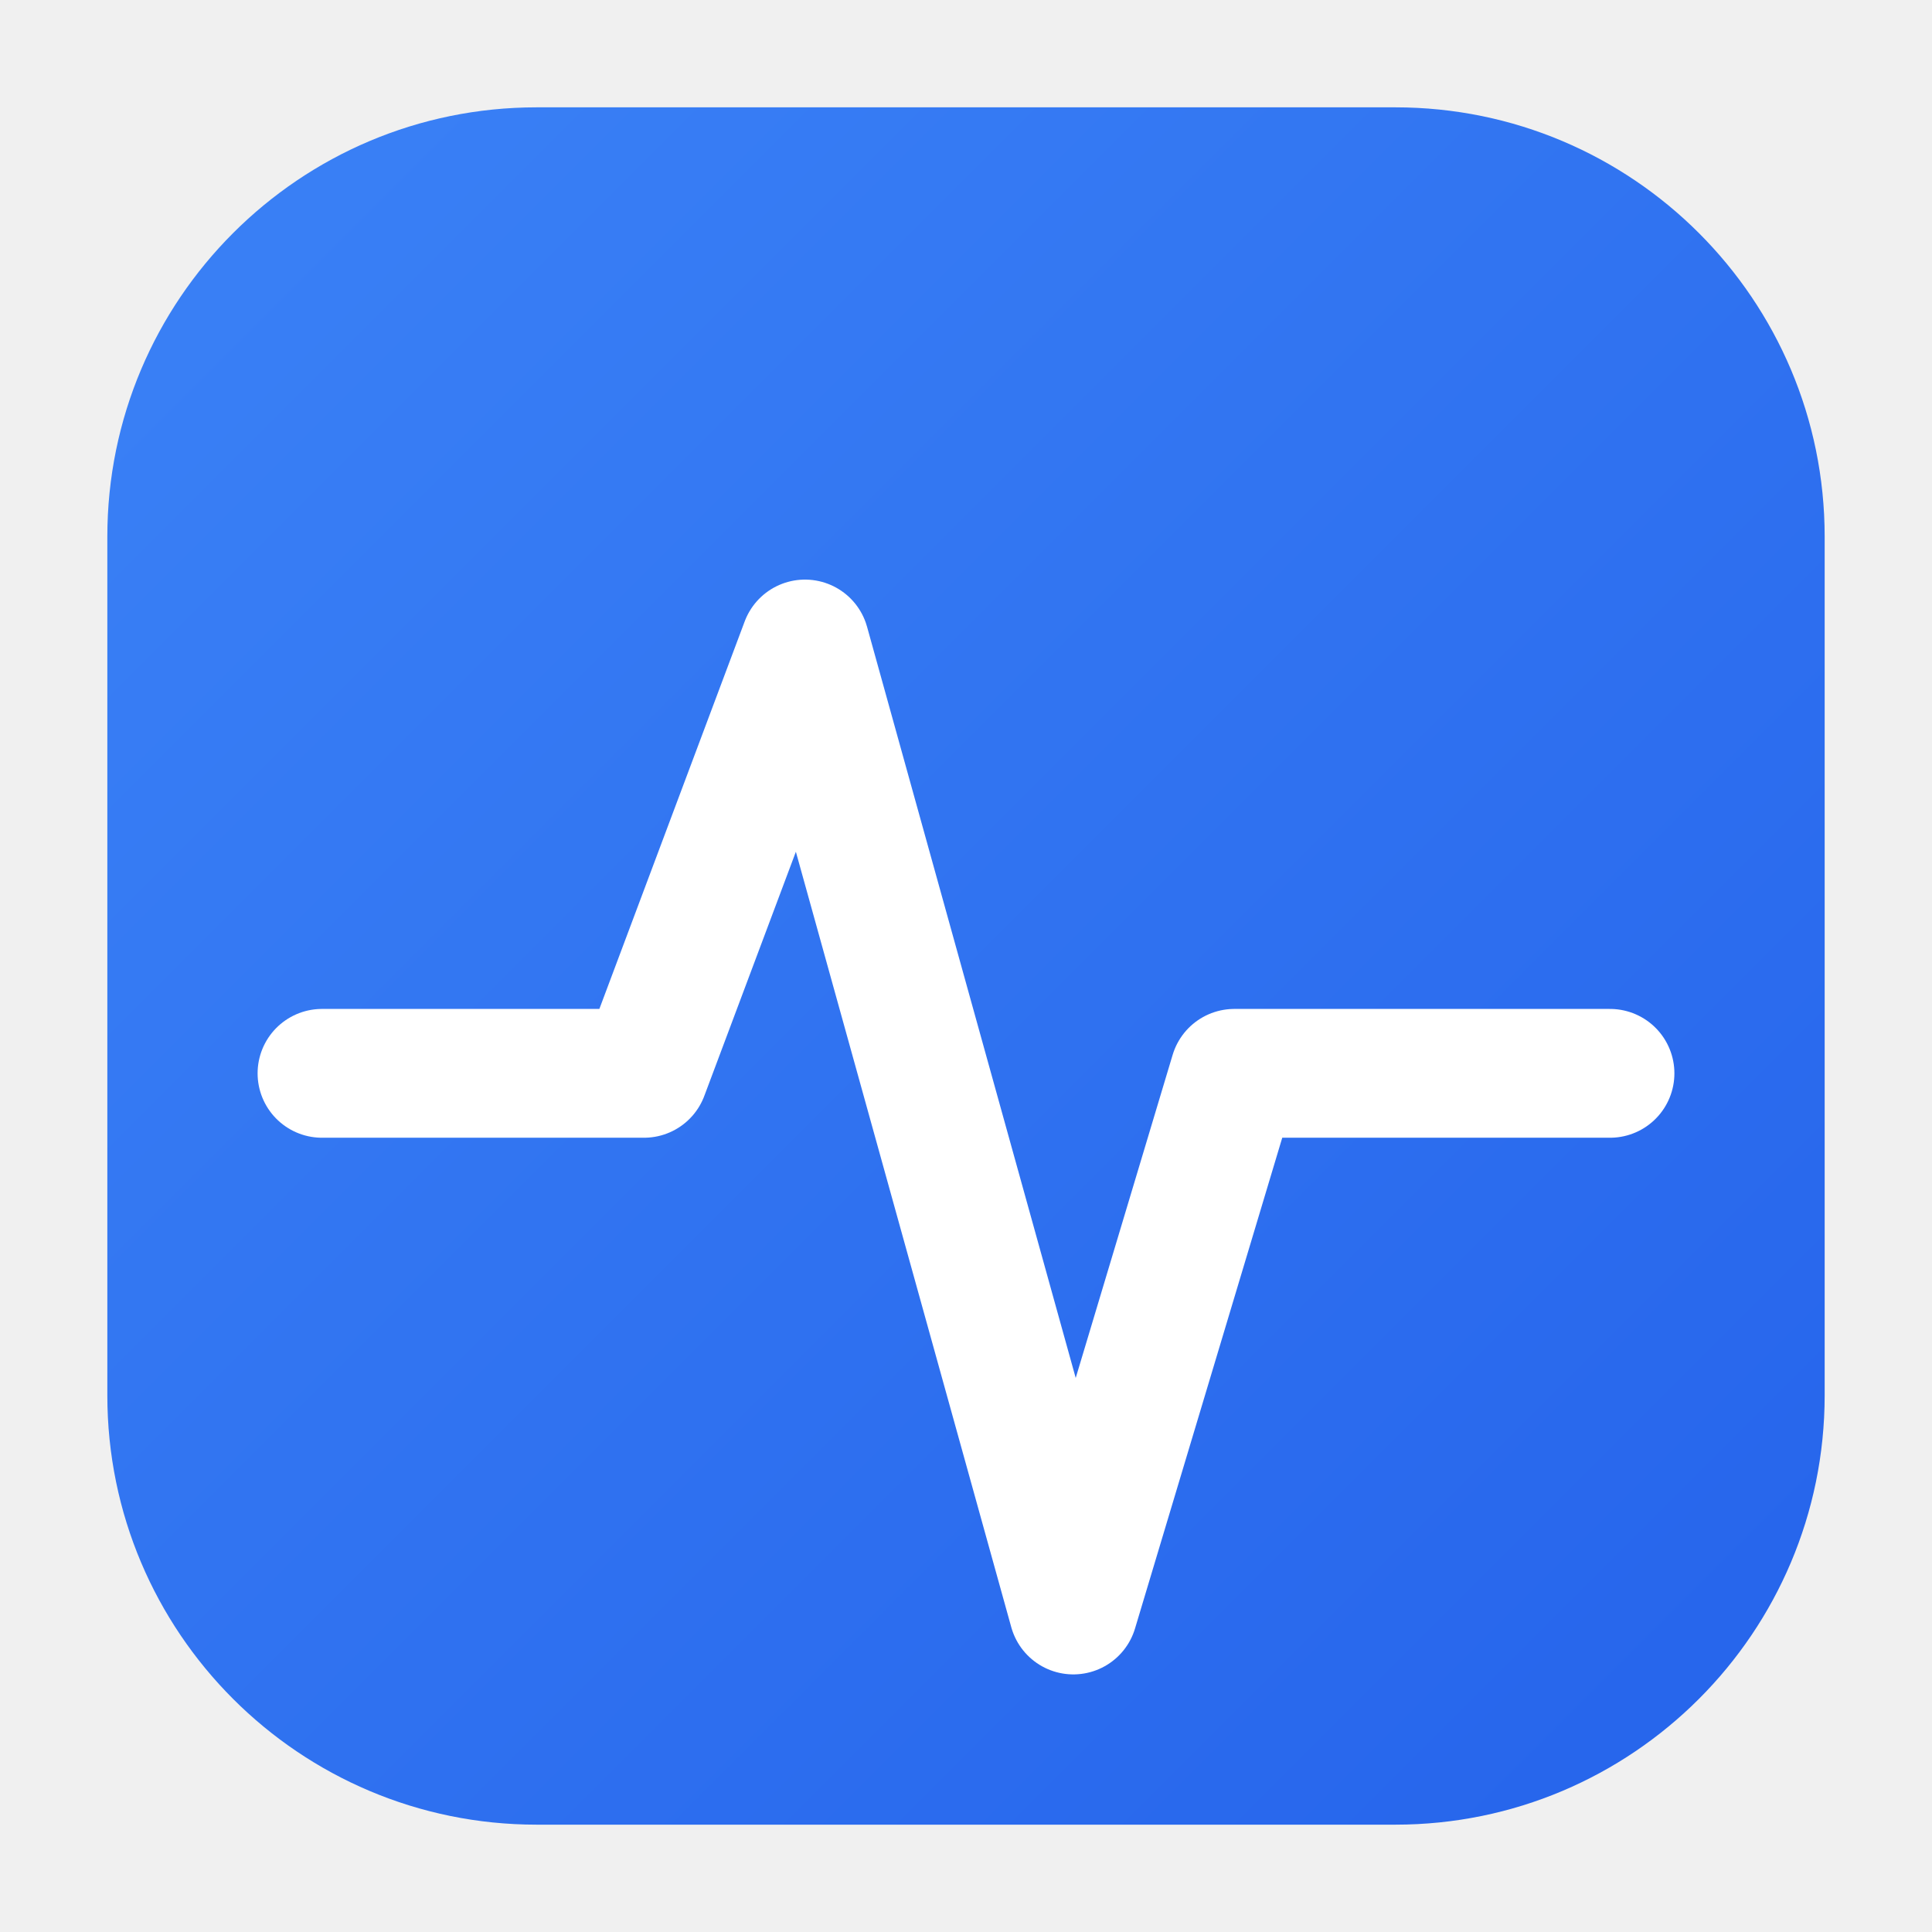
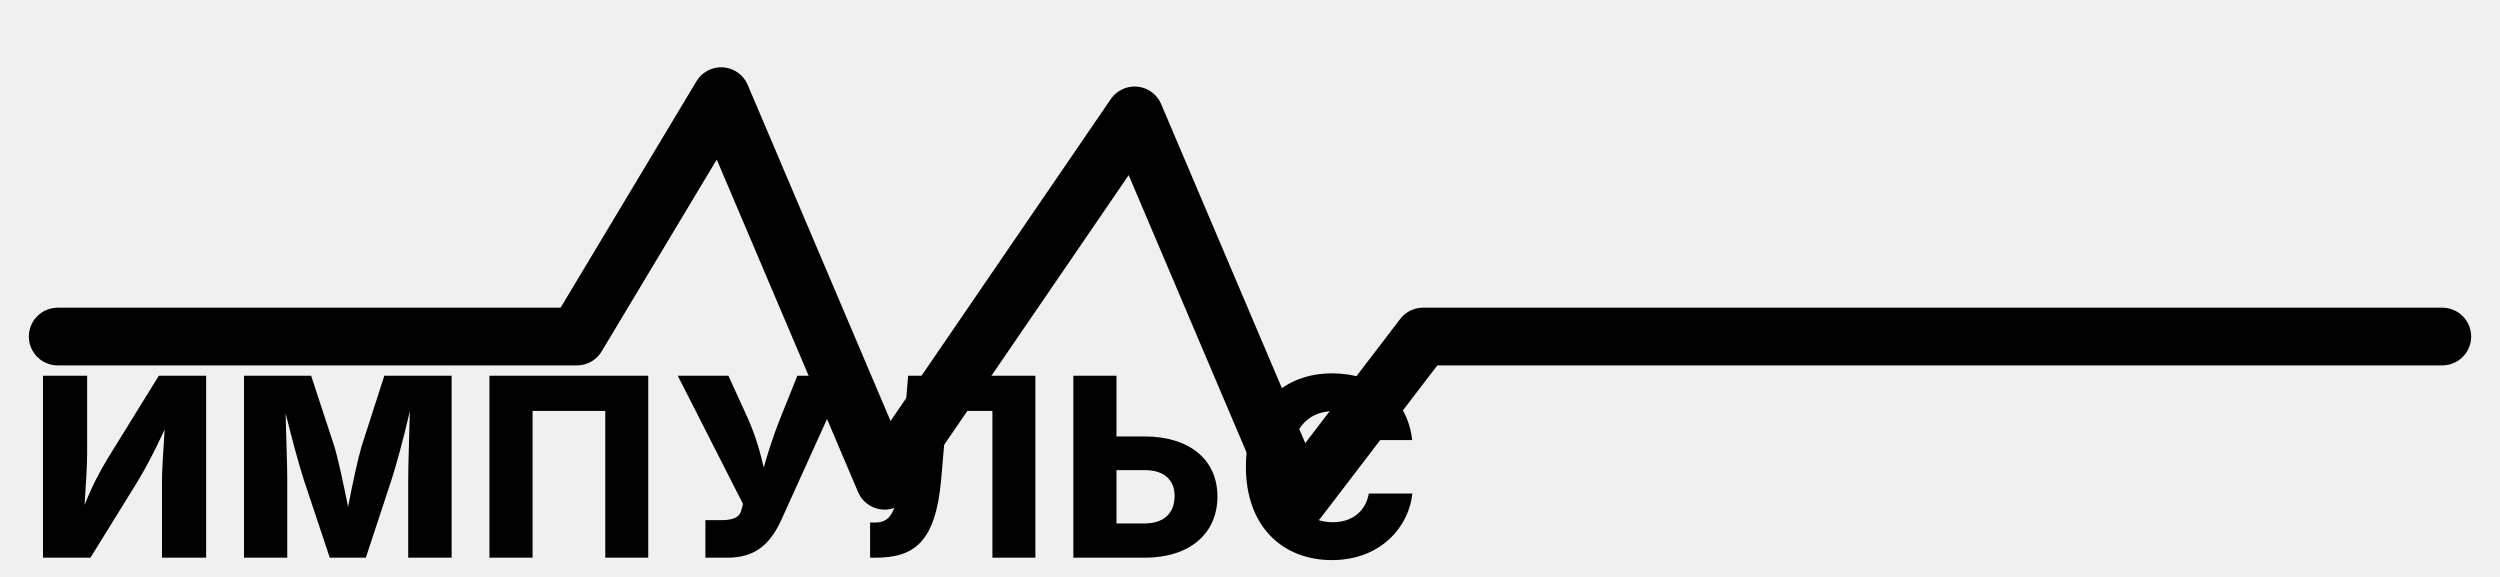
- <svg xmlns="http://www.w3.org/2000/svg" width="28" height="28" viewBox="0 0 36 36">
-   <defs>
-     <linearGradient id="g" x1="0" y1="0" x2="1" y2="1">
-       <stop offset="0" stop-color="#3b82f6" />
-       <stop offset="1" stop-color="#2563eb" />
-     </linearGradient>
-   </defs>
-   <rect x="2" y="2" width="32" height="32" rx="8" fill="url(#g)" />
-   <path d="M6 20h6l3-8 5 18 3-10h7" fill="none" stroke="#ffffff" stroke-width="2.4" stroke-linecap="round" stroke-linejoin="round" />
+ <svg xmlns="http://www.w3.org/2000/svg" width="260" height="60" viewBox="0 0 260 60">
+   <g fill="none" stroke="currentColor" stroke-width="6" stroke-linecap="round" stroke-linejoin="round">
+     <path d="M6 35 H60 L75 10 L92 50 L118 12 L135 52 L148 35 H254" />
+   </g>
+   <g fill="currentColor">
+     <text x="3" y="58" font-family="Inter,Arial,system-ui,-apple-system,Segoe UI,Roboto" font-size="26" font-weight="800" letter-spacing="1">
+       ИМПУЛЬС
+     </text>
+   </g>
</svg>
